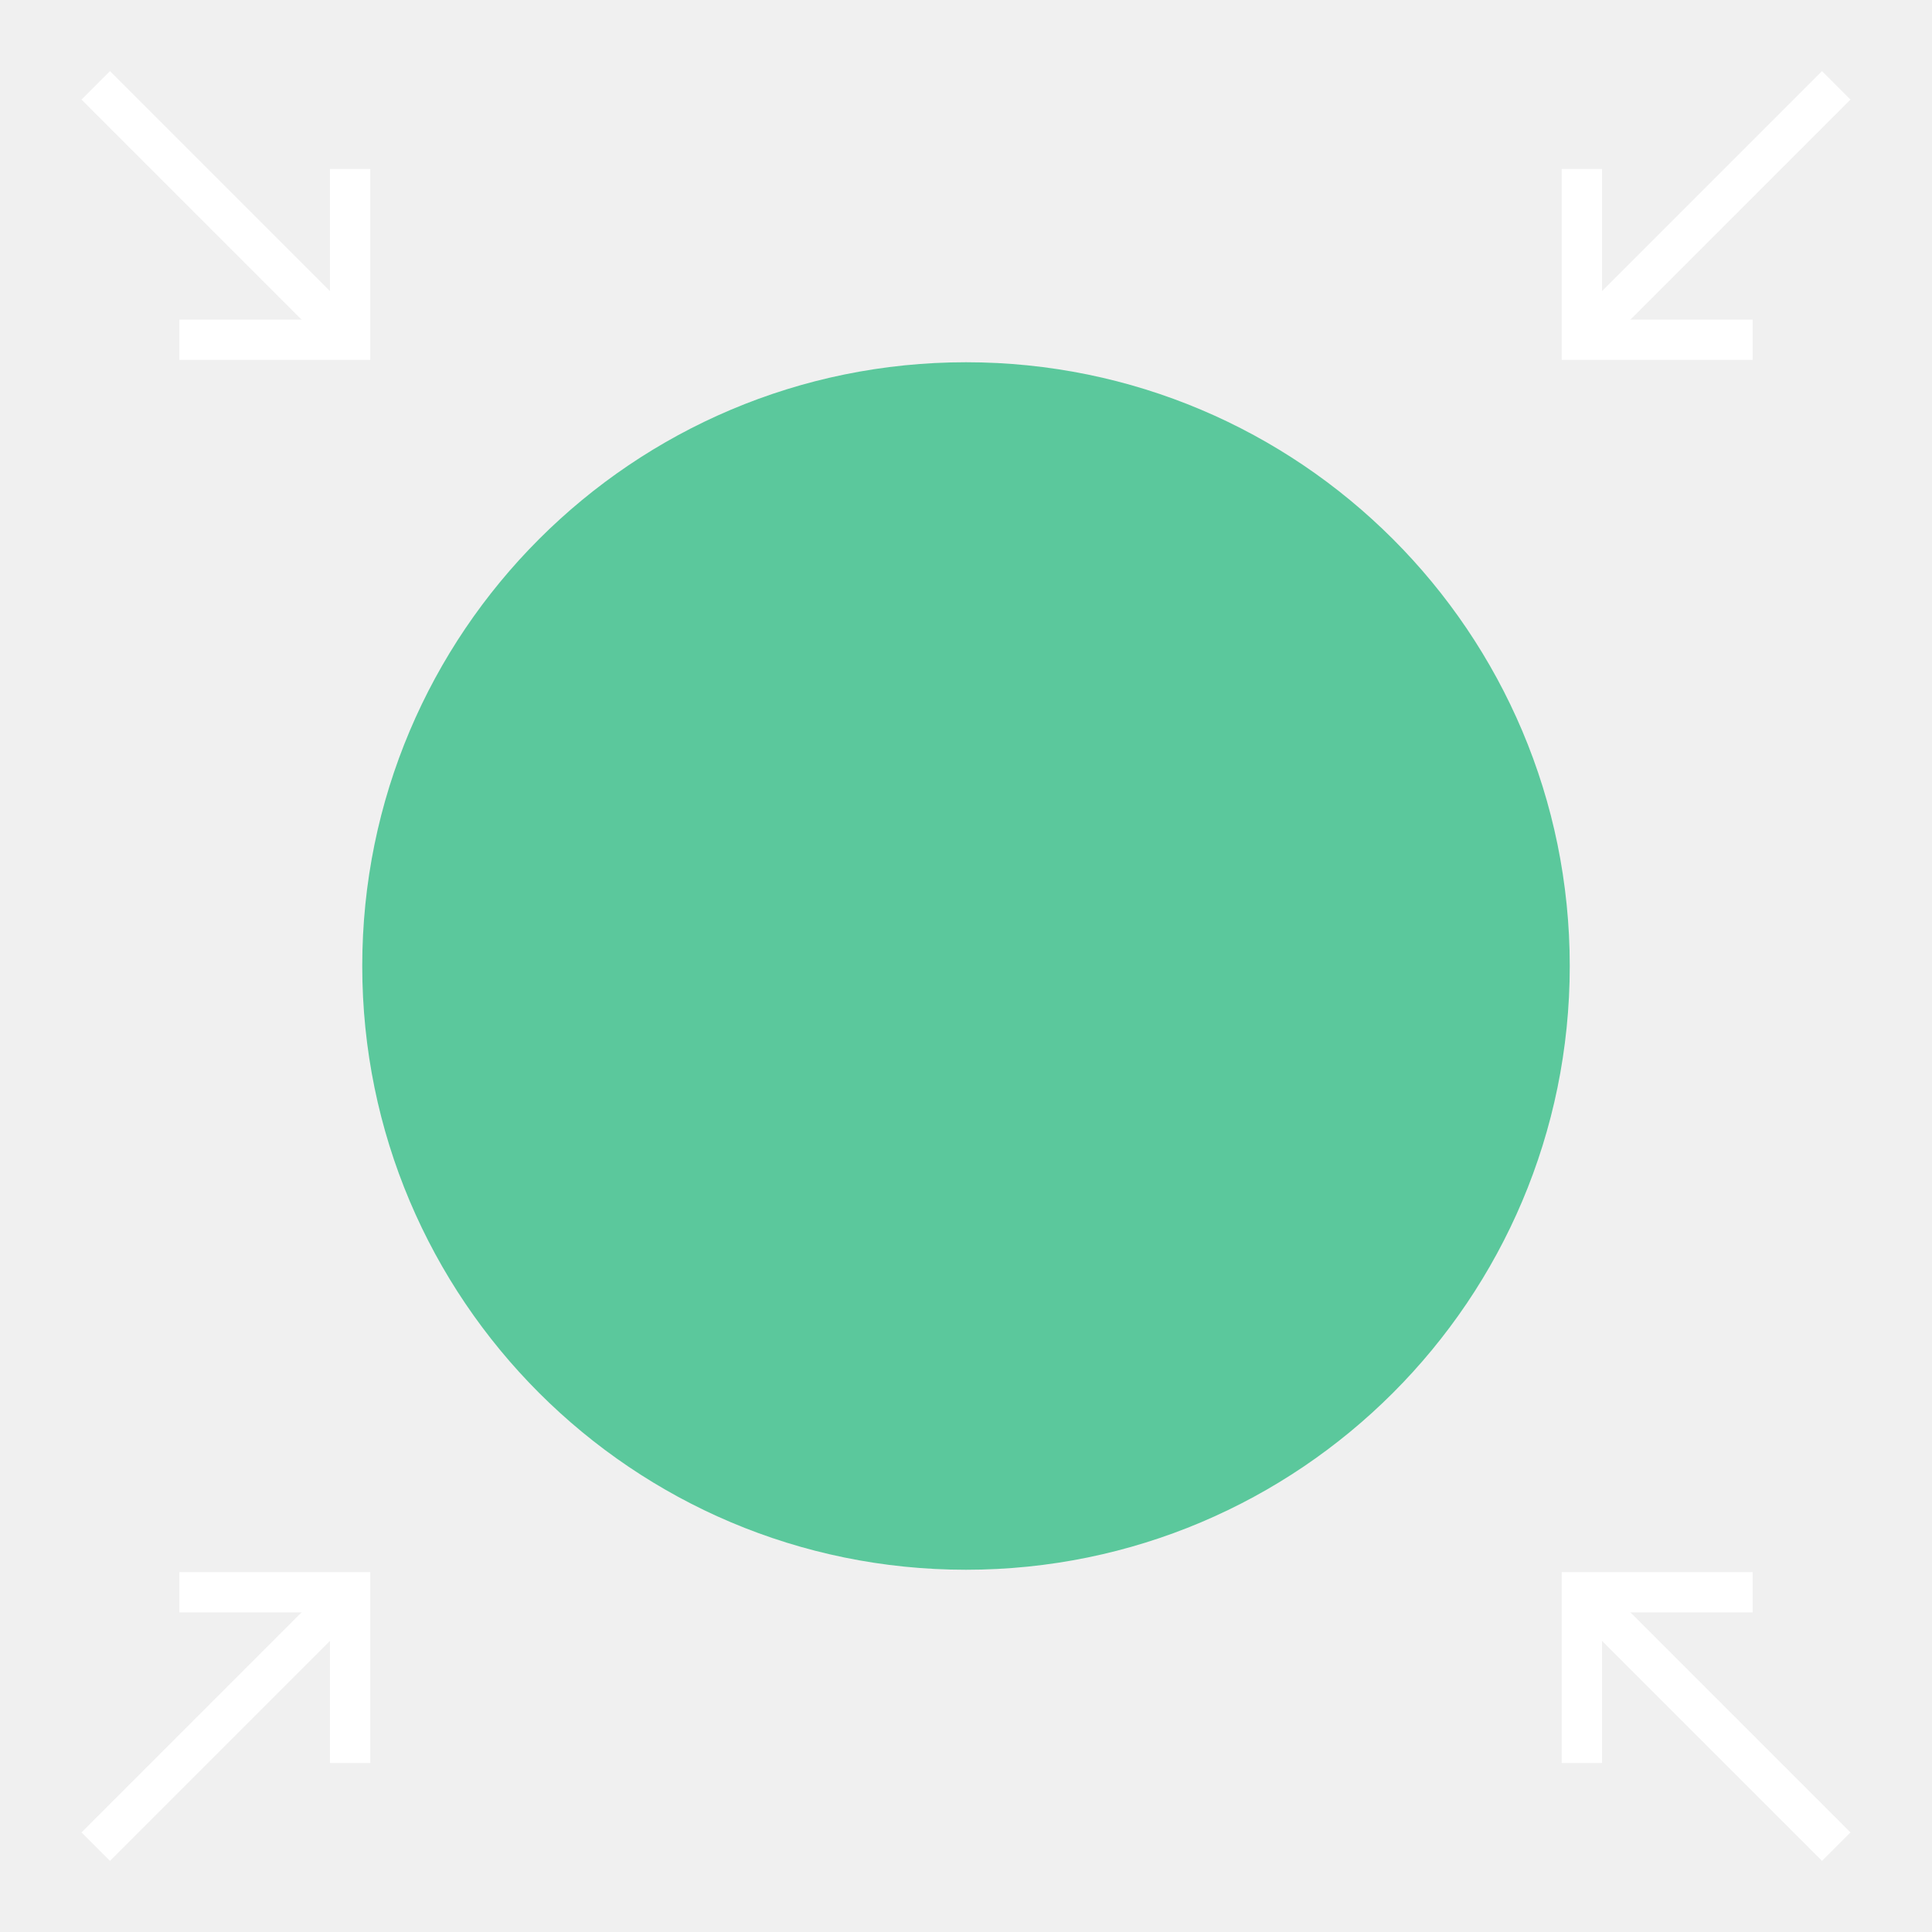
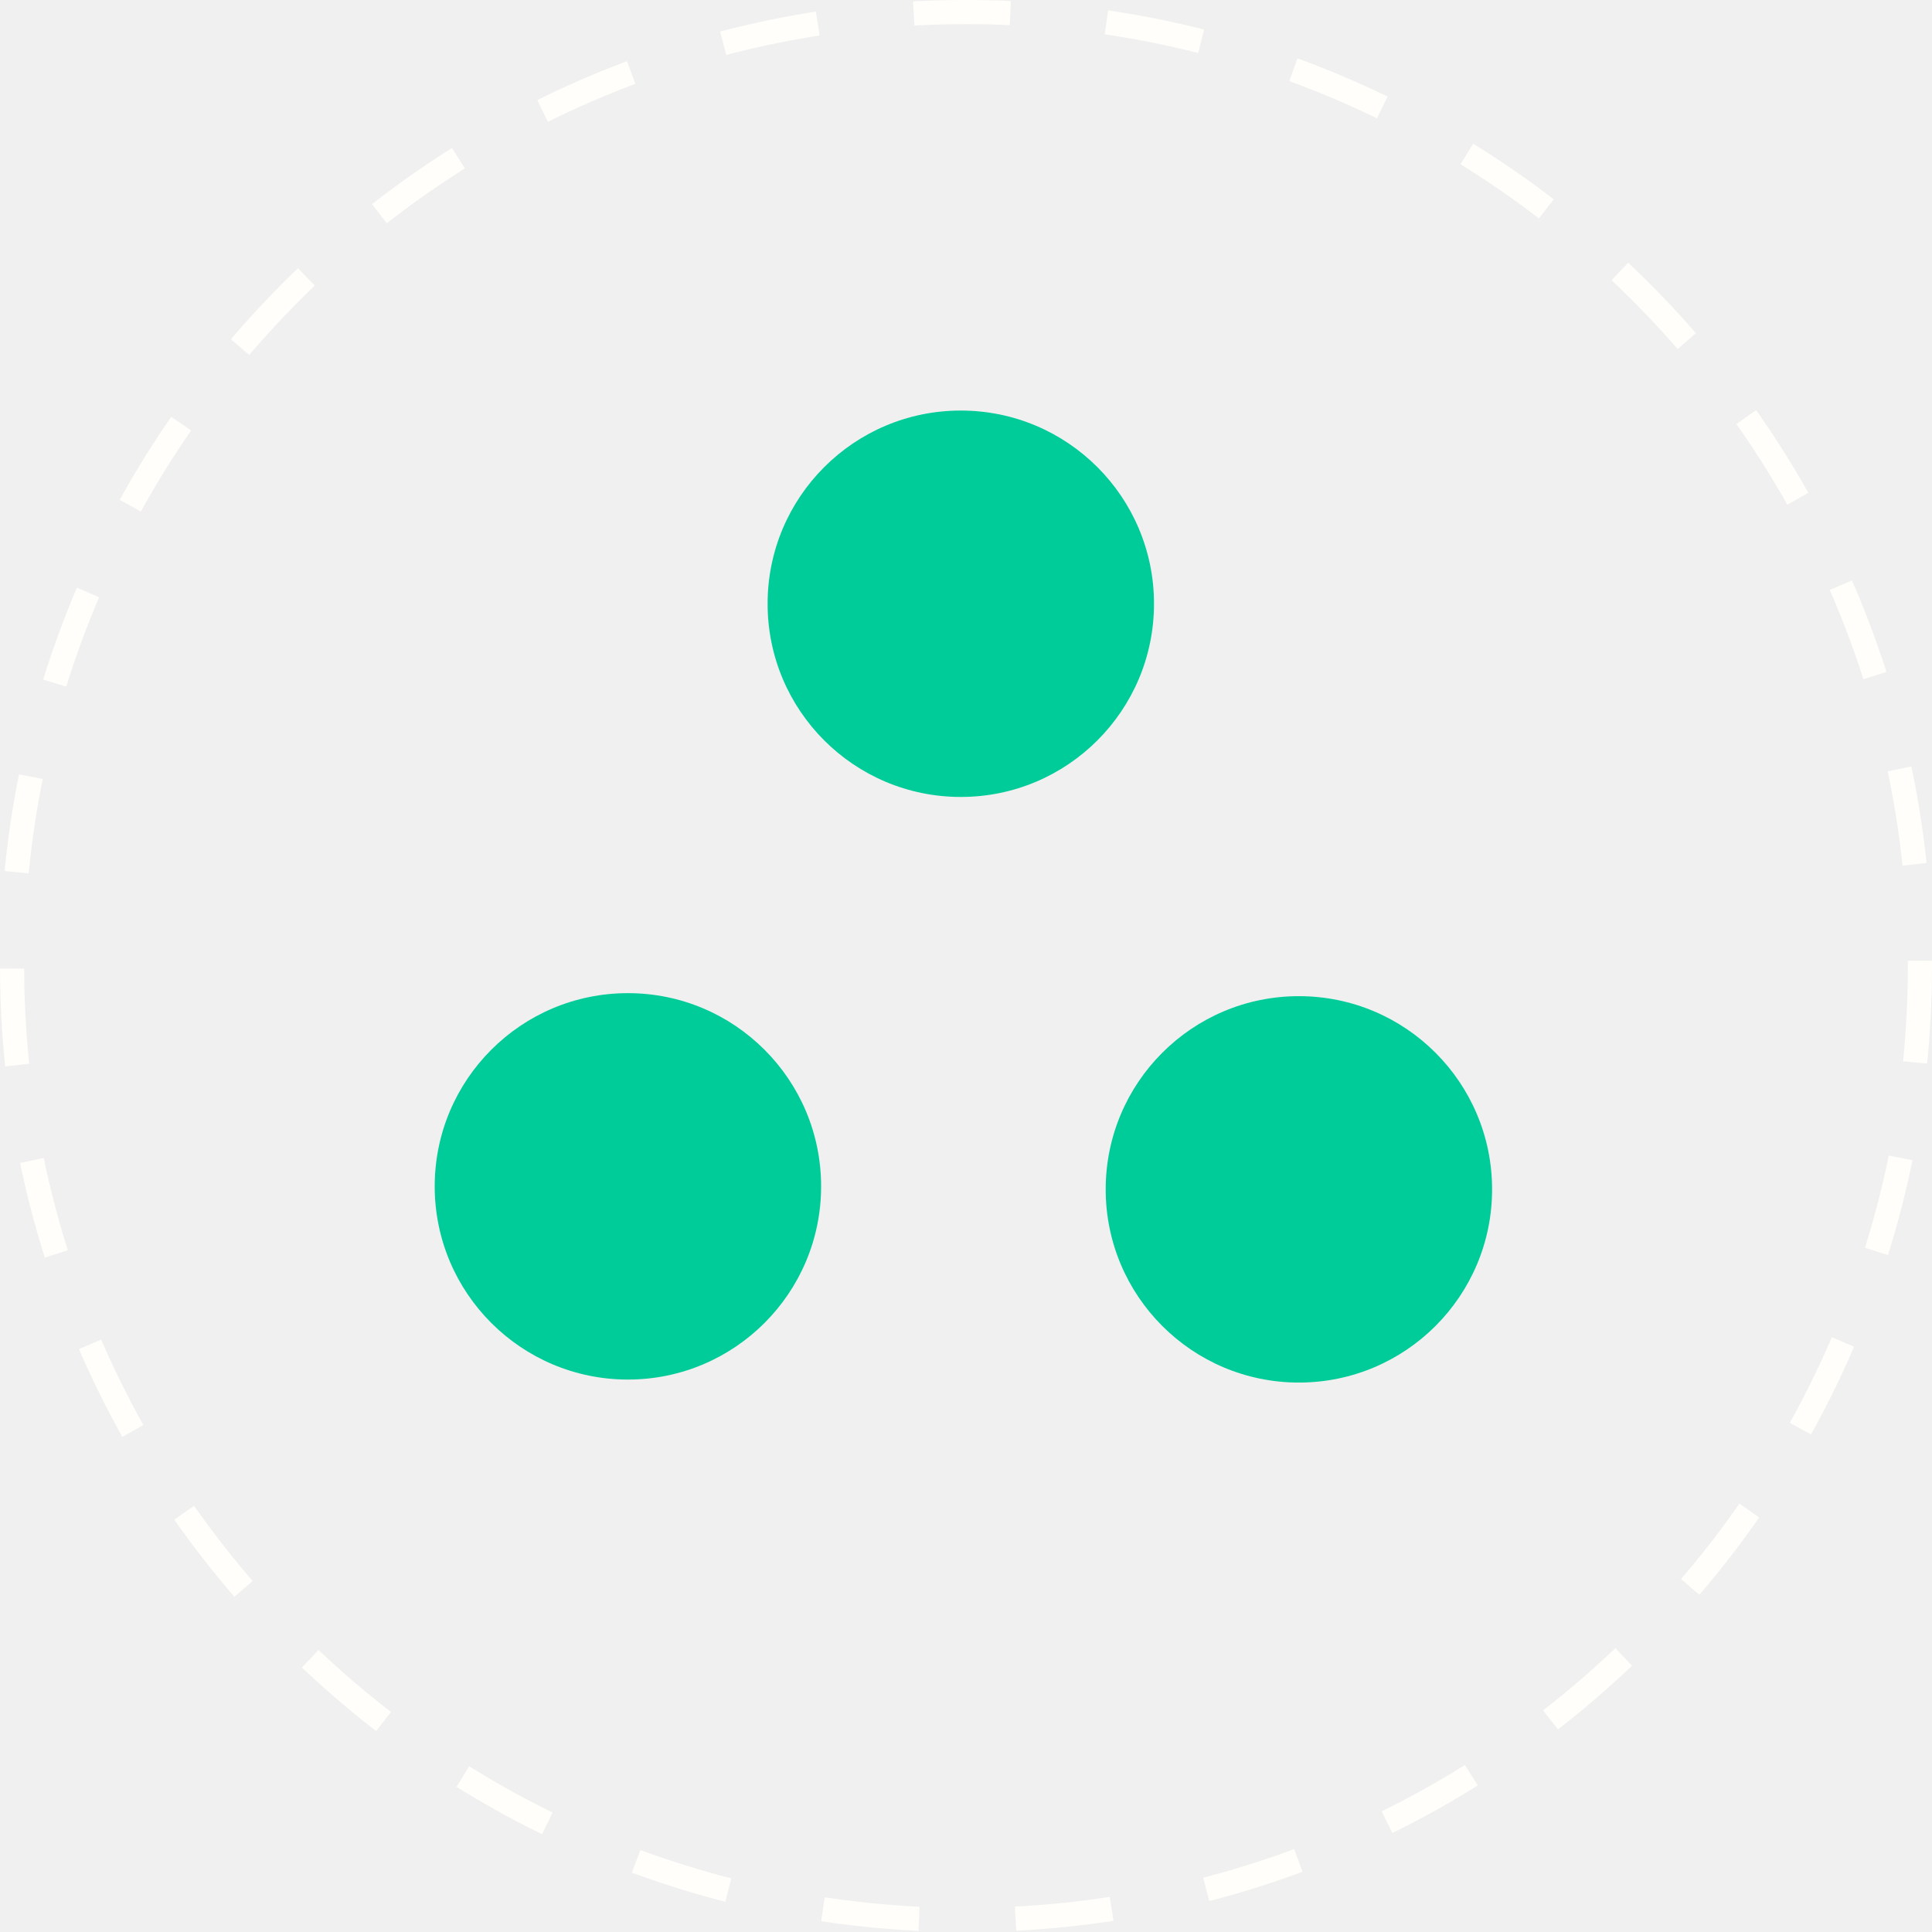
- <svg xmlns="http://www.w3.org/2000/svg" width="48" height="48" viewBox="0 0 48 48" fill="none">
-   <g clip-path="url(#clip0_146_365)">
-     <circle cx="24" cy="24" r="15" fill="#5BC89C" />
-     <path d="M2.379 2.121L8.743 8.485" stroke="white" />
-     <path d="M8.699 4.198V8.441H4.456" stroke="white" />
-     <path d="M2.379 45.879L8.743 39.515" stroke="white" />
-     <path d="M8.699 43.801V39.559H4.456" stroke="white" />
-     <path d="M45.621 2.121L39.257 8.485" stroke="white" />
-     <path d="M39.301 4.198V8.441H43.544" stroke="white" />
-     <path d="M45.621 45.879L39.257 39.515" stroke="white" />
-     <path d="M39.301 43.801V39.559H43.544" stroke="white" />
-   </g>
-   <defs>
-     <clipPath id="clip0_146_365">
-       <rect width="48" height="48" fill="white" />
-     </clipPath>
-   </defs>
+ <svg xmlns="http://www.w3.org/2000/svg" width="80" height="80" viewBox="0 0 80 80" fill="none">
+   <circle cx="39.785" cy="25" r="8" transform="rotate(90 39.7847 25)" fill="#00CC99" />
+   <circle cx="53.785" cy="49.249" r="8" transform="rotate(90 53.7847 49.2487)" fill="#00CC99" />
+   <circle cx="26" cy="49.124" r="8" transform="rotate(90 26 49.1244)" fill="#00CC99" />
+   <circle cx="40" cy="40" r="39.5" stroke="#FFFEFA" stroke-dasharray="4 4" />
</svg>
